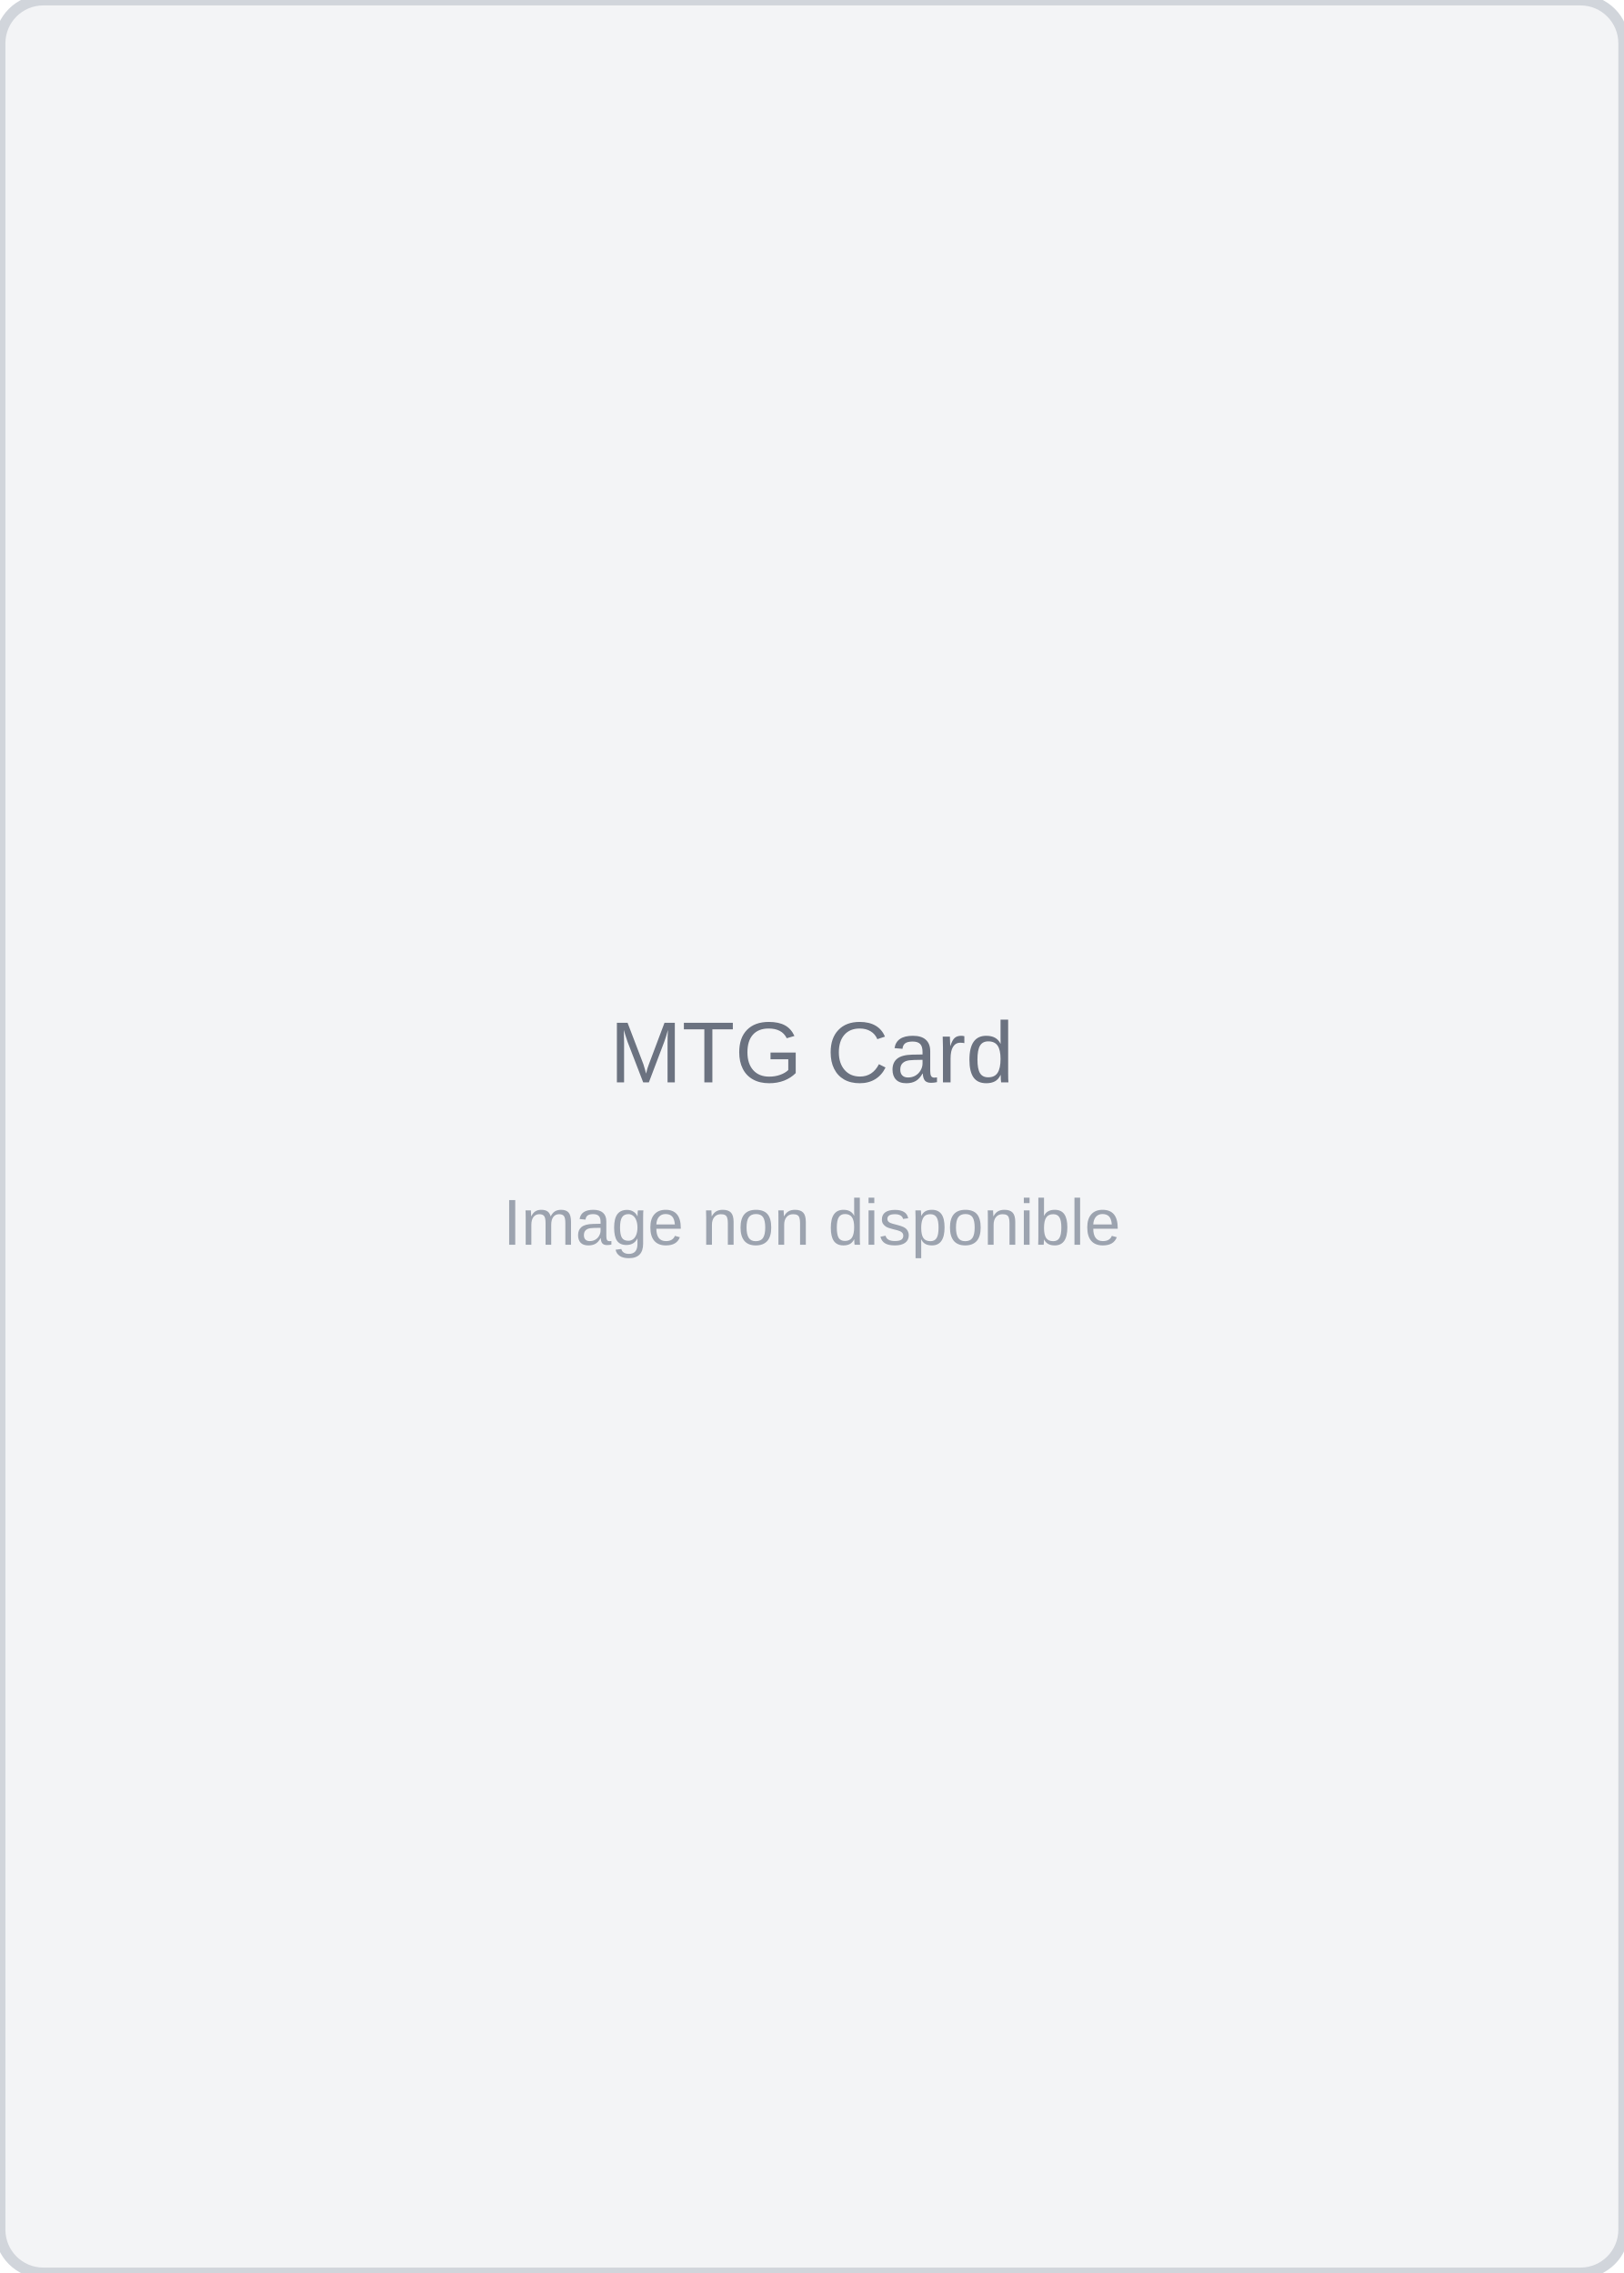
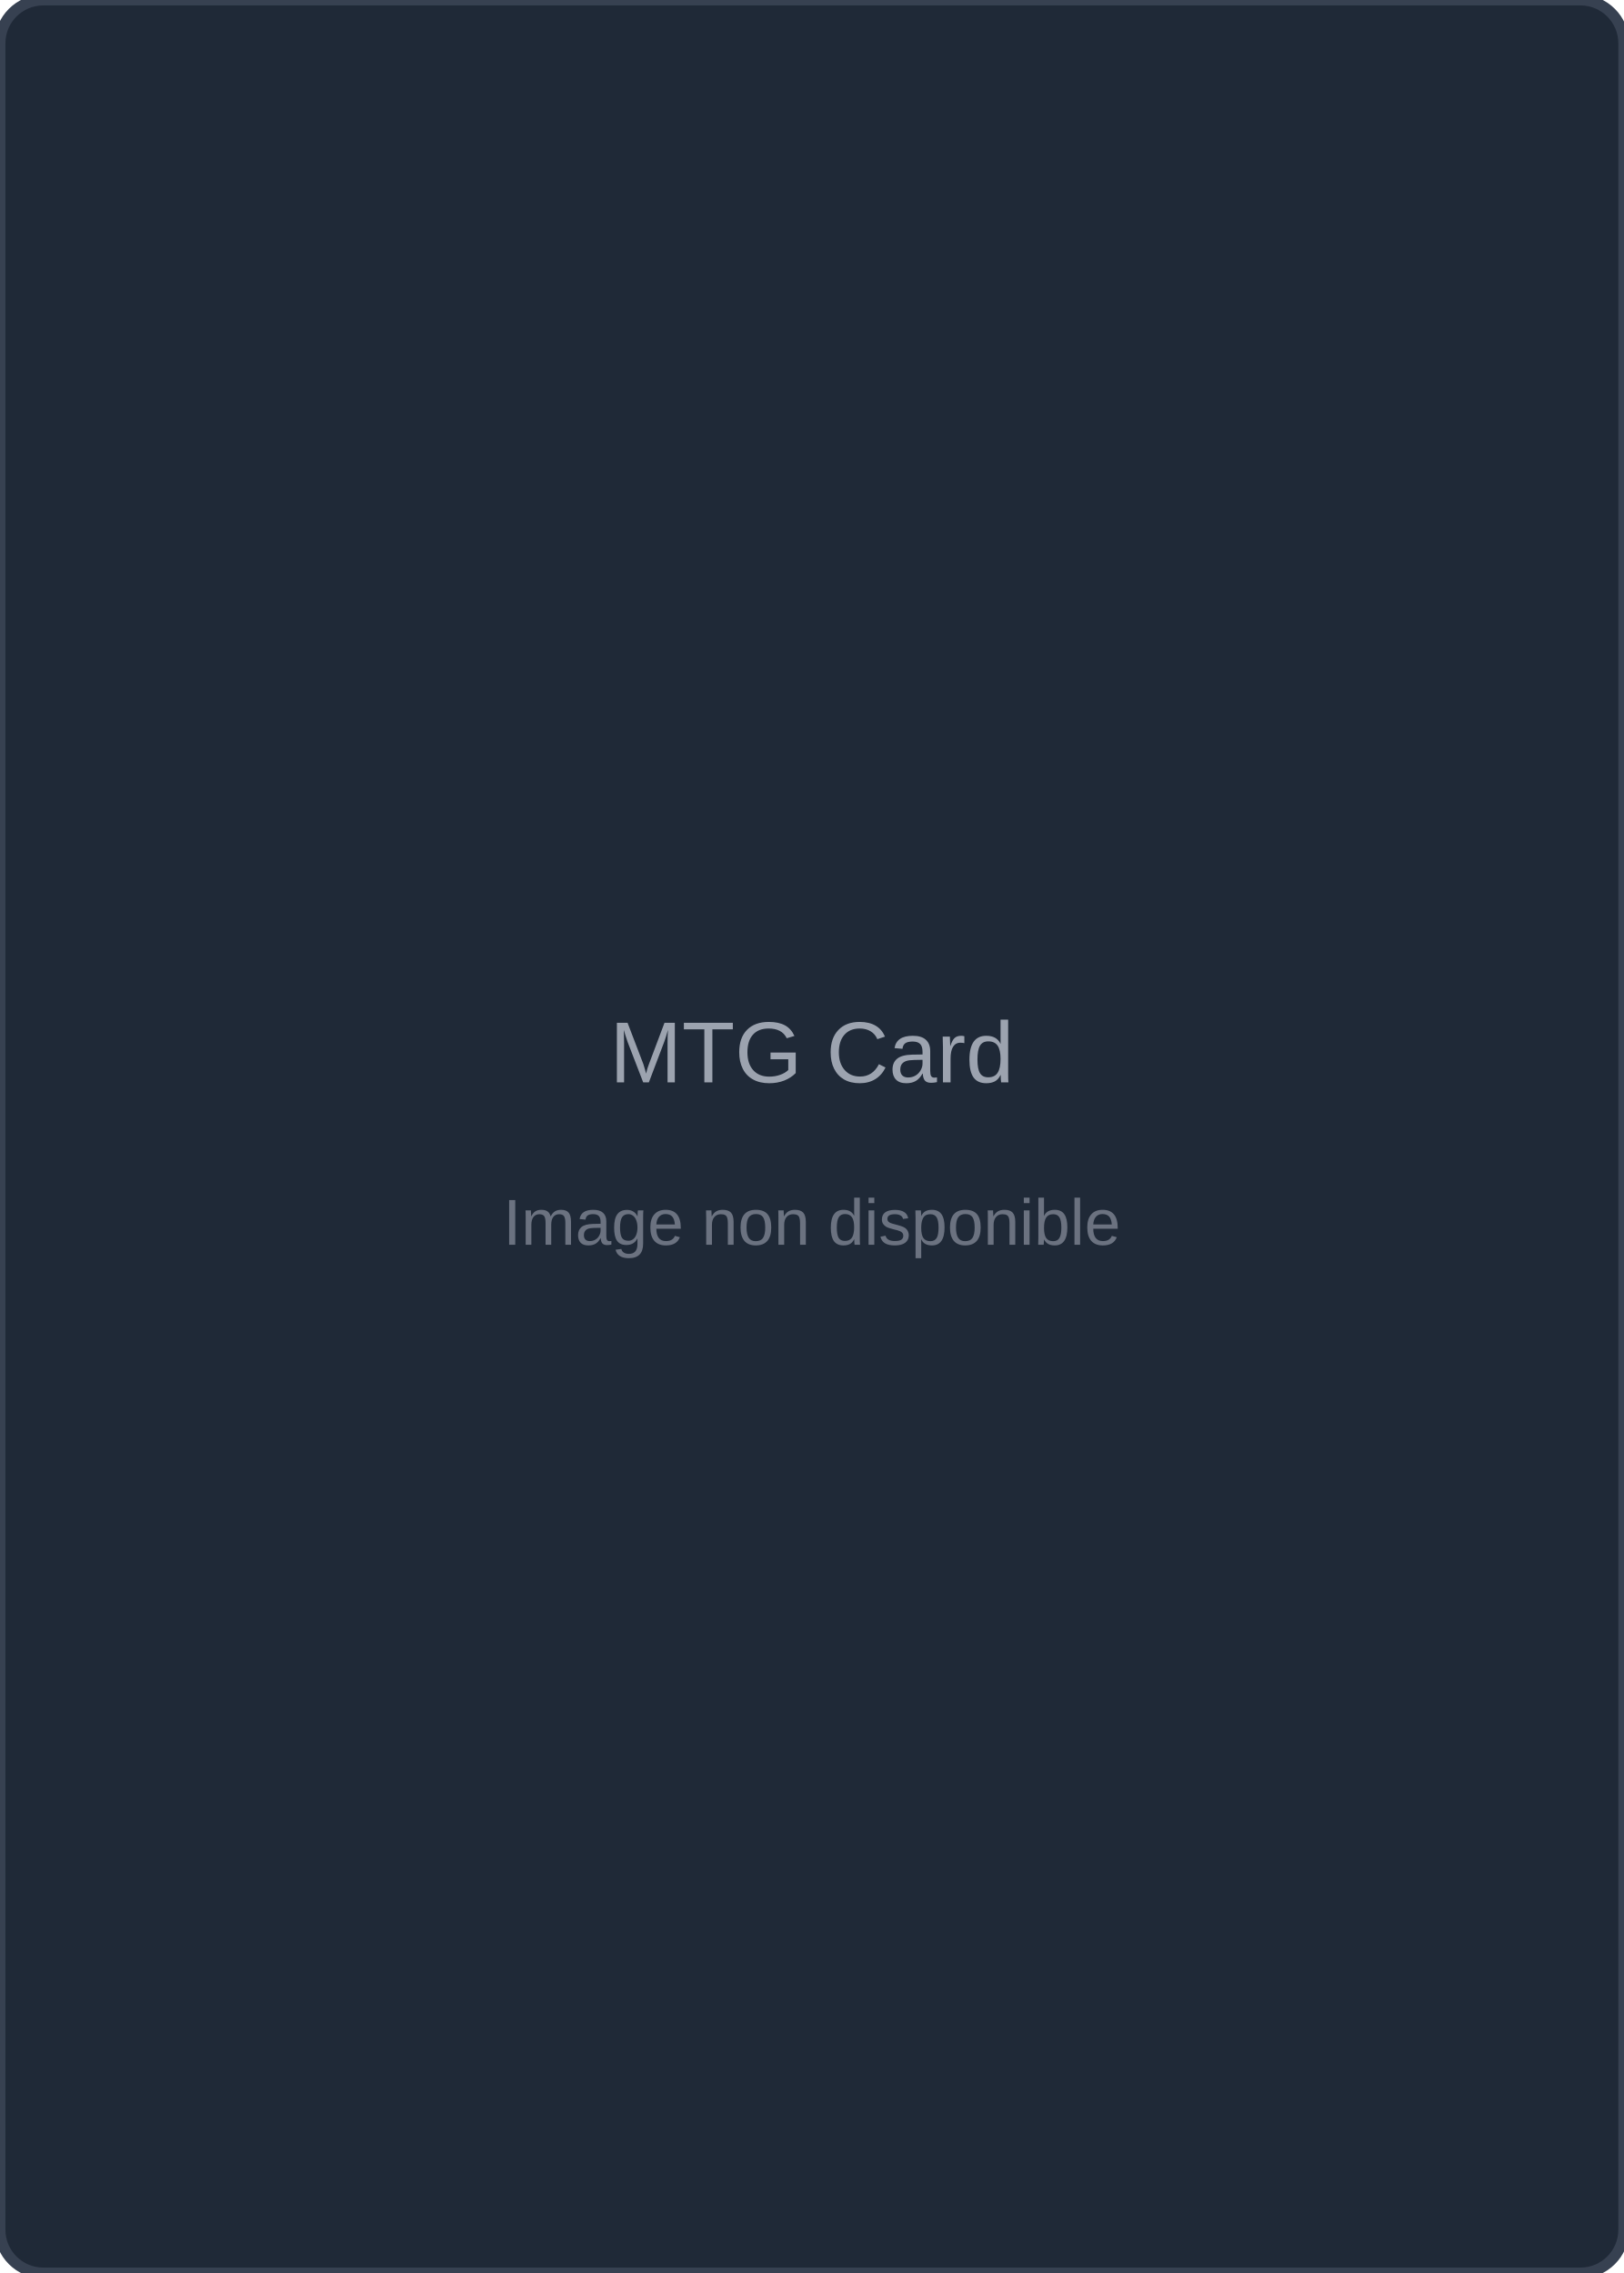
<svg xmlns="http://www.w3.org/2000/svg" width="300" height="420">
-   <rect width="300" height="420" fill="#f3f4f6" stroke="#d1d5db" stroke-width="2" rx="8" />
-   <text x="150" y="200" text-anchor="middle" font-family="Arial, sans-serif" font-size="16" fill="#6b7280">MTG
-         Card</text>
-   <text x="150" y="230" text-anchor="middle" font-family="Arial, sans-serif" font-size="12" fill="#9ca3af">Image non
-         disponible</text>
+   <rect width="300" height="420" fill="#1f2937" stroke="#374151" stroke-width="2" rx="8" />
+   <text x="150" y="200" text-anchor="middle" font-family="Arial, sans-serif" font-size="16" fill="#9ca3af">MTG Card</text>
+   <text x="150" y="230" text-anchor="middle" font-family="Arial, sans-serif" font-size="12" fill="#6b7280">Image non disponible</text>
</svg>
